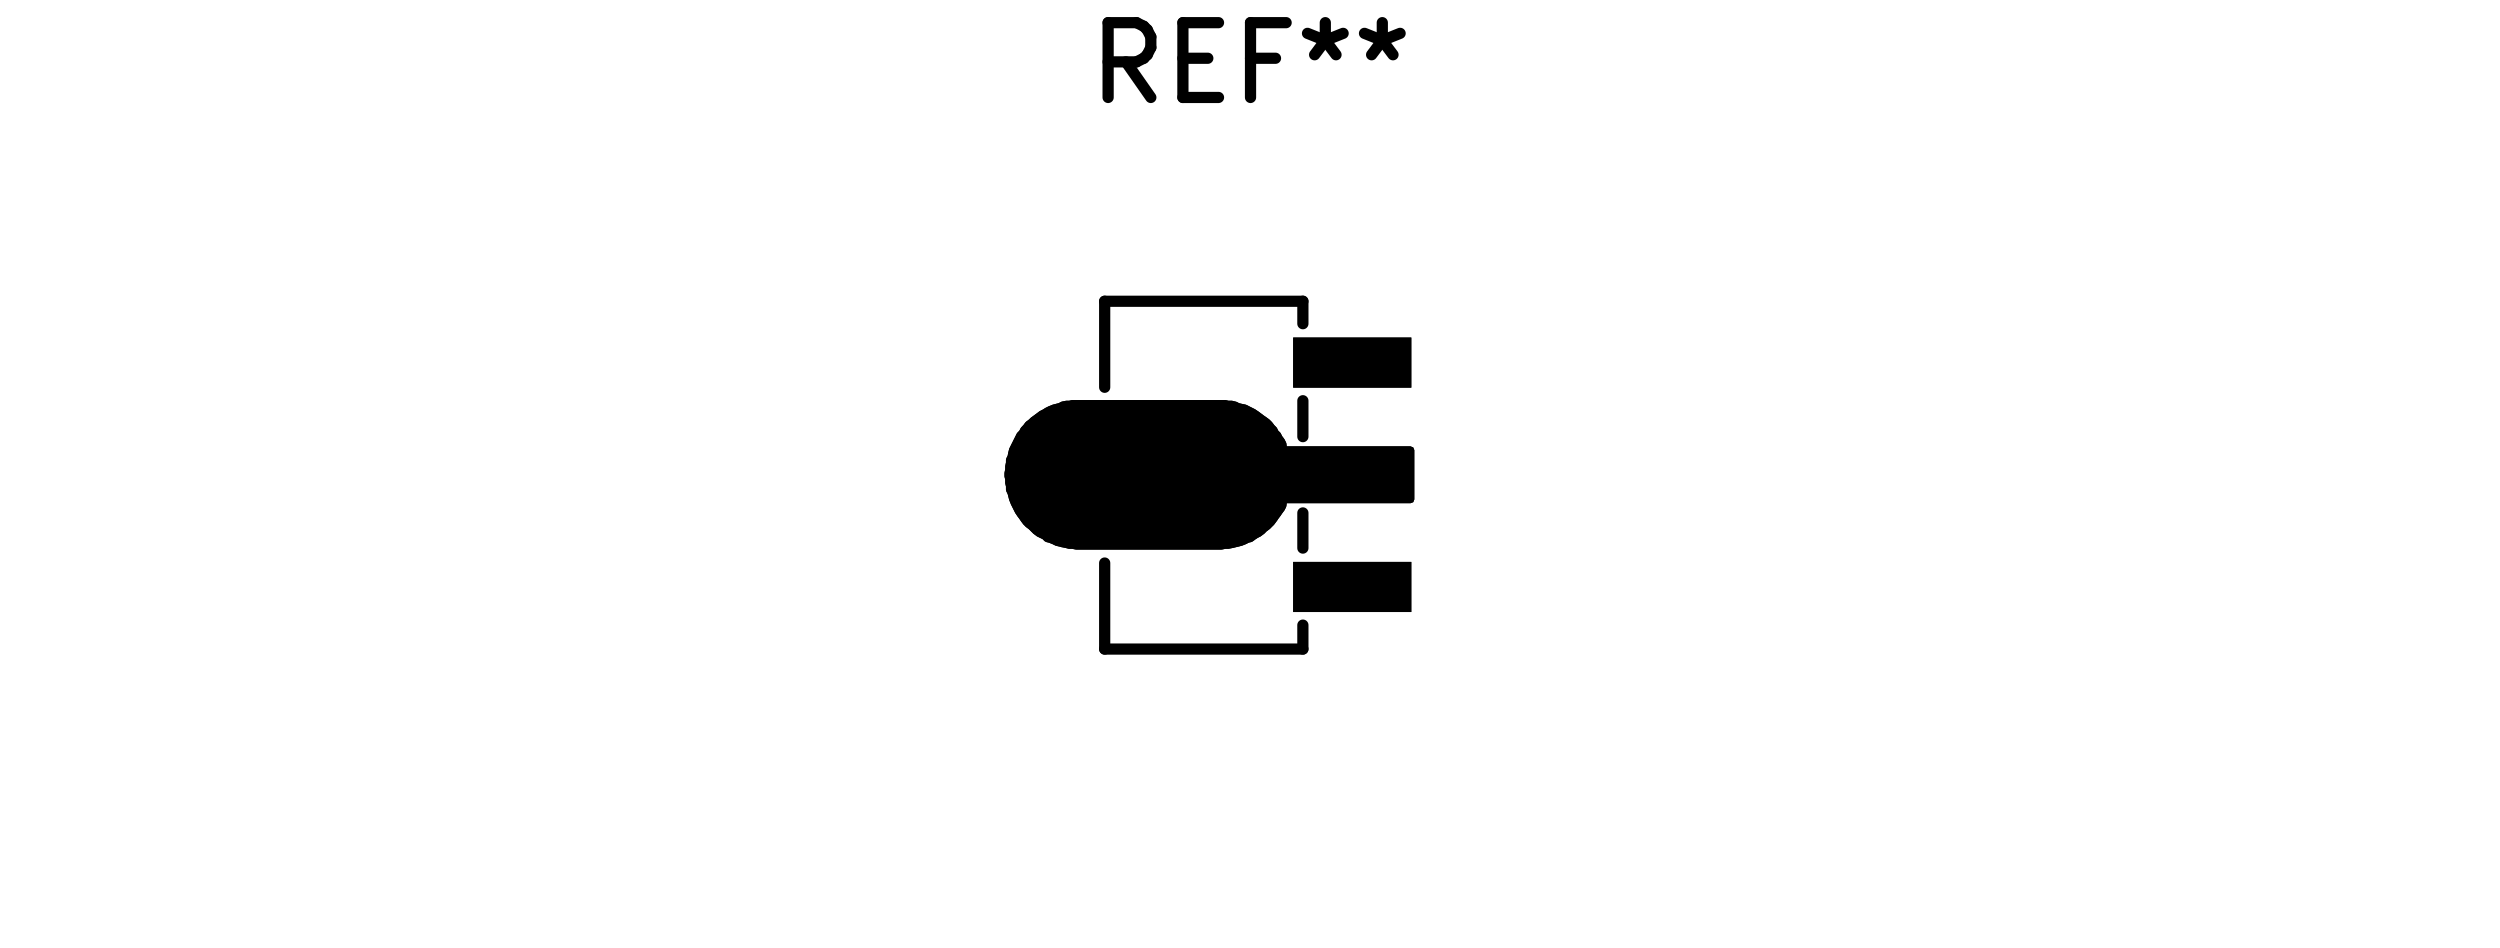
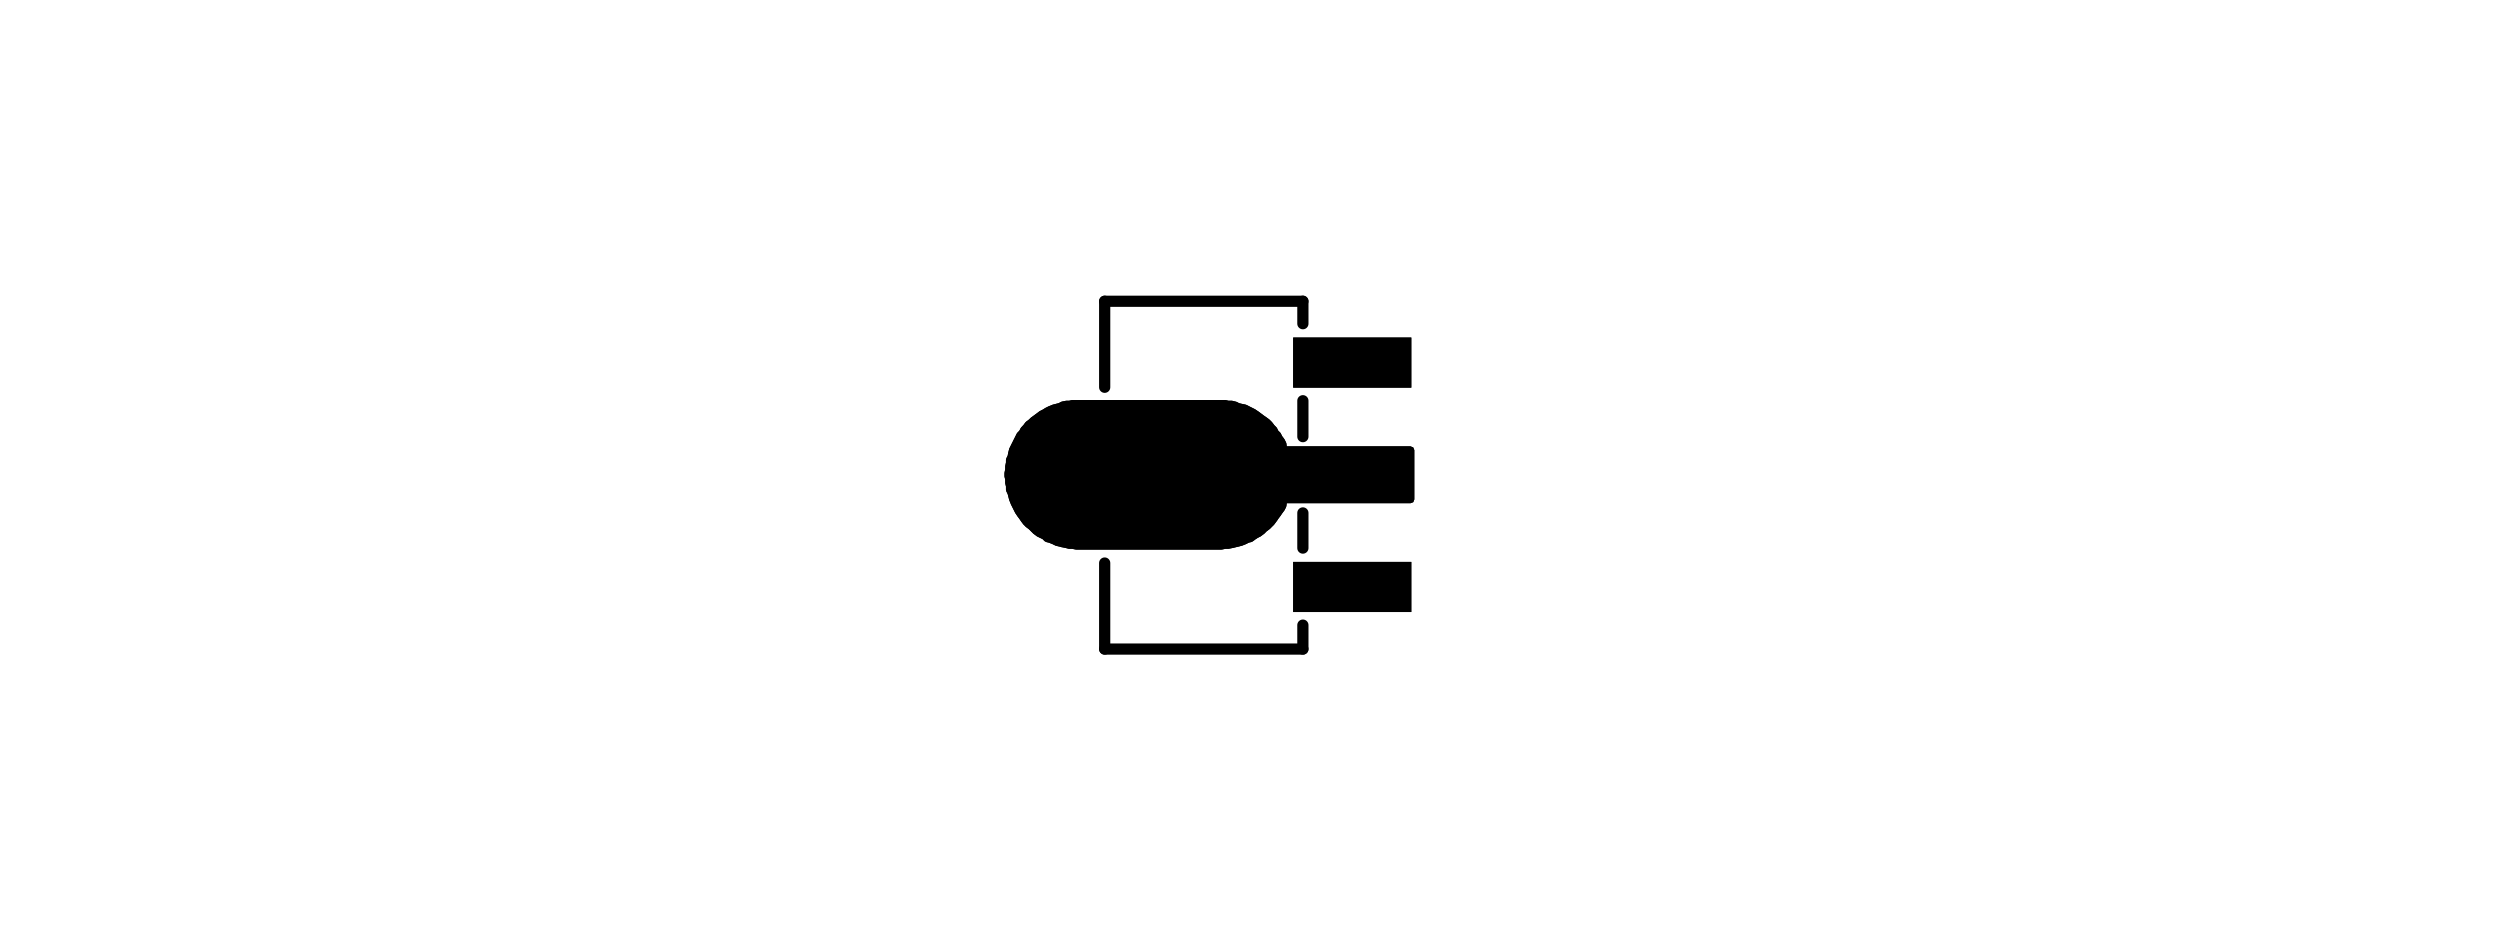
<svg xmlns="http://www.w3.org/2000/svg" version="1.1" width="33.426mm" height="12.675mm" viewBox="0 0 33.426 12.675">
  <g style="fill:#000000; fill-opacity:1;stroke:#000000; stroke-opacity:1; stroke-linecap:round; stroke-linejoin:round;" transform="translate(0 0) scale(1 1)">
    <path style="fill:#000000; fill-opacity:1; stroke:none;fill-rule:evenodd;" d="M 16.392,5.35 16.426,5.358 16.47,5.358 16.482,5.36 16.522,5.37 16.533,5.373 16.568,5.391 16.601,5.399 16.65,5.409 16.663,5.413 16.783,5.473 16.788,5.477 16.818,5.497 16.82,5.498 16.899,5.557 16.928,5.577 16.93,5.578 16.97,5.608 16.976,5.613 17.006,5.643 17.01,5.648 17.038,5.685 17.066,5.713 17.075,5.726 17.091,5.759 17.116,5.783 17.125,5.796 17.143,5.832 17.17,5.868 17.175,5.876 17.195,5.916 17.2,5.932 17.204,5.968 18.86,5.968 18.896,5.983 18.91,6.018 18.91,6.678 18.896,6.714 18.86,6.728 17.204,6.728 17.2,6.764 17.195,6.781 17.175,6.821 17.17,6.828 17.141,6.867 17.122,6.896 17.12,6.898 17.091,6.937 17.072,6.966 17.07,6.968 17.04,7.008 17.036,7.014 16.976,7.074 16.97,7.078 16.933,7.106 16.906,7.134 16.9,7.138 16.86,7.168 16.853,7.173 16.815,7.192 16.789,7.209 16.75,7.238 16.732,7.247 16.698,7.255 16.663,7.273 16.659,7.275 16.609,7.295 16.602,7.297 16.482,7.327 16.48,7.327 16.43,7.337 16.42,7.338 16.385,7.338 16.34,7.347 16.33,7.348 14.39,7.348 14.38,7.347 14.335,7.338 14.3,7.338 14.288,7.337 14.249,7.327 14.2,7.317 14.198,7.317 14.118,7.297 14.108,7.293 14.07,7.274 14.025,7.256 13.988,7.247 13.965,7.234 13.941,7.209 13.868,7.173 13.86,7.168 13.82,7.138 13.815,7.134 13.757,7.076 13.72,7.048 13.715,7.044 13.685,7.014 13.68,7.008 13.65,6.968 13.649,6.966 13.629,6.937 13.6,6.898 13.599,6.896 13.579,6.866 13.575,6.861 13.515,6.741 13.514,6.737 13.494,6.687 13.492,6.68 13.473,6.606 13.456,6.571 13.45,6.548 13.45,6.504 13.442,6.47 13.44,6.458 13.44,6.414 13.432,6.38 13.43,6.368 13.43,6.328 13.431,6.318 13.44,6.273 13.44,6.238 13.441,6.228 13.45,6.183 13.45,6.148 13.456,6.126 13.473,6.092 13.481,6.048 13.482,6.046 13.492,6.006 13.495,5.996 13.595,5.796 13.605,5.783 13.629,5.759 13.646,5.726 13.655,5.713 13.682,5.685 13.71,5.648 13.72,5.638 13.757,5.61 13.785,5.583 13.793,5.577 13.821,5.557 13.9,5.498 13.908,5.494 13.945,5.475 13.973,5.457 13.978,5.454 14.018,5.434 14.022,5.432 14.072,5.412 14.078,5.41 14.153,5.391 14.188,5.373 14.2,5.369 14.25,5.359 14.26,5.358 14.294,5.358 14.328,5.35 14.34,5.348 16.38,5.348 Z" />
    <path style="fill:#000000; fill-opacity:1; stroke:none;fill-rule:evenodd;" d="M 17.29,5.183 17.29,4.513 18.87,4.513 18.87,5.183 Z" />
    <path style="fill:#000000; fill-opacity:1; stroke:none;fill-rule:evenodd;" d="M 17.29,8.183 17.29,7.513 18.87,7.513 18.87,8.183 Z" />
    <path style="fill:#000000; fill-opacity:1; stroke:none;fill-rule:evenodd;" d="M 16.392,5.35 16.426,5.358 16.47,5.358 16.482,5.36 16.522,5.37 16.533,5.373 16.568,5.391 16.601,5.399 16.65,5.409 16.663,5.413 16.783,5.473 16.788,5.477 16.818,5.497 16.82,5.498 16.899,5.557 16.928,5.577 16.93,5.578 16.97,5.608 16.976,5.613 17.006,5.643 17.01,5.648 17.038,5.685 17.066,5.713 17.075,5.726 17.091,5.759 17.116,5.783 17.125,5.796 17.143,5.832 17.17,5.868 17.175,5.876 17.195,5.916 17.2,5.932 17.204,5.968 18.86,5.968 18.896,5.983 18.91,6.018 18.91,6.678 18.896,6.714 18.86,6.728 17.204,6.728 17.2,6.764 17.195,6.781 17.175,6.821 17.17,6.828 17.141,6.867 17.122,6.896 17.12,6.898 17.091,6.937 17.072,6.966 17.07,6.968 17.04,7.008 17.036,7.014 16.976,7.074 16.97,7.078 16.933,7.106 16.906,7.134 16.9,7.138 16.86,7.168 16.853,7.173 16.815,7.192 16.789,7.209 16.75,7.238 16.732,7.247 16.698,7.255 16.663,7.273 16.659,7.275 16.609,7.295 16.602,7.297 16.482,7.327 16.48,7.327 16.43,7.337 16.42,7.338 16.385,7.338 16.34,7.347 16.33,7.348 14.39,7.348 14.38,7.347 14.335,7.338 14.3,7.338 14.288,7.337 14.249,7.327 14.2,7.317 14.198,7.317 14.118,7.297 14.108,7.293 14.07,7.274 14.025,7.256 13.988,7.247 13.965,7.234 13.941,7.209 13.868,7.173 13.86,7.168 13.82,7.138 13.815,7.134 13.757,7.076 13.72,7.048 13.715,7.044 13.685,7.014 13.68,7.008 13.65,6.968 13.649,6.966 13.629,6.937 13.6,6.898 13.599,6.896 13.579,6.866 13.575,6.861 13.515,6.741 13.514,6.737 13.494,6.687 13.492,6.68 13.473,6.606 13.456,6.571 13.45,6.548 13.45,6.504 13.442,6.47 13.44,6.458 13.44,6.414 13.432,6.38 13.43,6.368 13.43,6.328 13.431,6.318 13.44,6.273 13.44,6.238 13.441,6.228 13.45,6.183 13.45,6.148 13.456,6.126 13.473,6.092 13.481,6.048 13.482,6.046 13.492,6.006 13.495,5.996 13.595,5.796 13.605,5.783 13.629,5.759 13.646,5.726 13.655,5.713 13.682,5.685 13.71,5.648 13.72,5.638 13.757,5.61 13.785,5.583 13.793,5.577 13.821,5.557 13.9,5.498 13.908,5.494 13.945,5.475 13.973,5.457 13.978,5.454 14.018,5.434 14.022,5.432 14.072,5.412 14.078,5.41 14.153,5.391 14.188,5.373 14.2,5.369 14.25,5.359 14.26,5.358 14.294,5.358 14.328,5.35 14.34,5.348 16.38,5.348 Z" />
    <path style="fill:#000000; fill-opacity:1; stroke:none;fill-rule:evenodd;" d="M 17.29,5.183 17.29,4.513 18.87,4.513 18.87,5.183 Z" />
    <path style="fill:#000000; fill-opacity:1; stroke:none;fill-rule:evenodd;" d="M 17.29,8.183 17.29,7.513 18.87,7.513 18.87,8.183 Z" />
  </g>
  <g style="fill:none;  stroke:#000000; stroke-width:0.15; stroke-opacity:1;  stroke-linecap:round; stroke-linejoin:round;">
-     <text x="16.72" y="1.348" textLength="4.536" font-size="1.333" lengthAdjust="spacingAndGlyphs" text-anchor="middle" opacity="0" stroke-opacity="0">REF**</text>
-     <g class="stroked-text">
-       <path d="M15.387 1.303 L15.054 0.827 " />
-       <path d="M14.816 1.303 L14.816 0.303 " />
-       <path d="M14.816 0.303 L15.196 0.303 " />
-       <path d="M15.196 0.303 L15.292 0.351 " />
-       <path d="M15.292 0.351 L15.339 0.398 " />
-       <path d="M15.339 0.398 L15.387 0.493 " />
-       <path d="M15.387 0.493 L15.387 0.636 " />
-       <path d="M15.387 0.636 L15.339 0.732 " />
-       <path d="M15.339 0.732 L15.292 0.779 " />
-       <path d="M15.292 0.779 L15.196 0.827 " />
-       <path d="M15.196 0.827 L14.816 0.827 " />
-       <path d="M15.816 0.779 L16.149 0.779 " />
-       <path d="M16.292 1.303 L15.816 1.303 " />
-       <path d="M15.816 1.303 L15.816 0.303 " />
-       <path d="M15.816 0.303 L16.292 0.303 " />
-       <path d="M17.054 0.779 L16.72 0.779 " />
-       <path d="M16.72 1.303 L16.72 0.303 " />
-       <path d="M16.72 0.303 L17.196 0.303 " />
-       <path d="M17.72 0.303 L17.72 0.541 " />
-       <path d="M17.482 0.446 L17.72 0.541 " />
-       <path d="M17.72 0.541 L17.958 0.446 " />
-       <path d="M17.577 0.732 L17.72 0.541 " />
-       <path d="M17.72 0.541 L17.863 0.732 " />
-       <path d="M18.482 0.303 L18.482 0.541 " />
-       <path d="M18.244 0.446 L18.482 0.541 " />
-       <path d="M18.482 0.541 L18.72 0.446 " />
-       <path d="M18.339 0.732 L18.482 0.541 " />
-       <path d="M18.482 0.541 L18.625 0.732 " />
-     </g>
    <path d="M17.42 8.358 L17.42 8.678 " />
    <path d="M17.42 6.858 L17.42 7.328 " />
    <path d="M17.42 5.358 L17.42 5.838 " />
    <path d="M17.42 4.028 L17.42 4.328 " />
    <path d="M17.42 4.028 L14.77 4.028 " />
    <path d="M14.77 4.028 L14.77 5.178 " />
    <path d="M17.42 8.678 L14.77 8.678 " />
    <path d="M14.77 8.678 L14.77 7.528 " />
  </g>
</svg>
